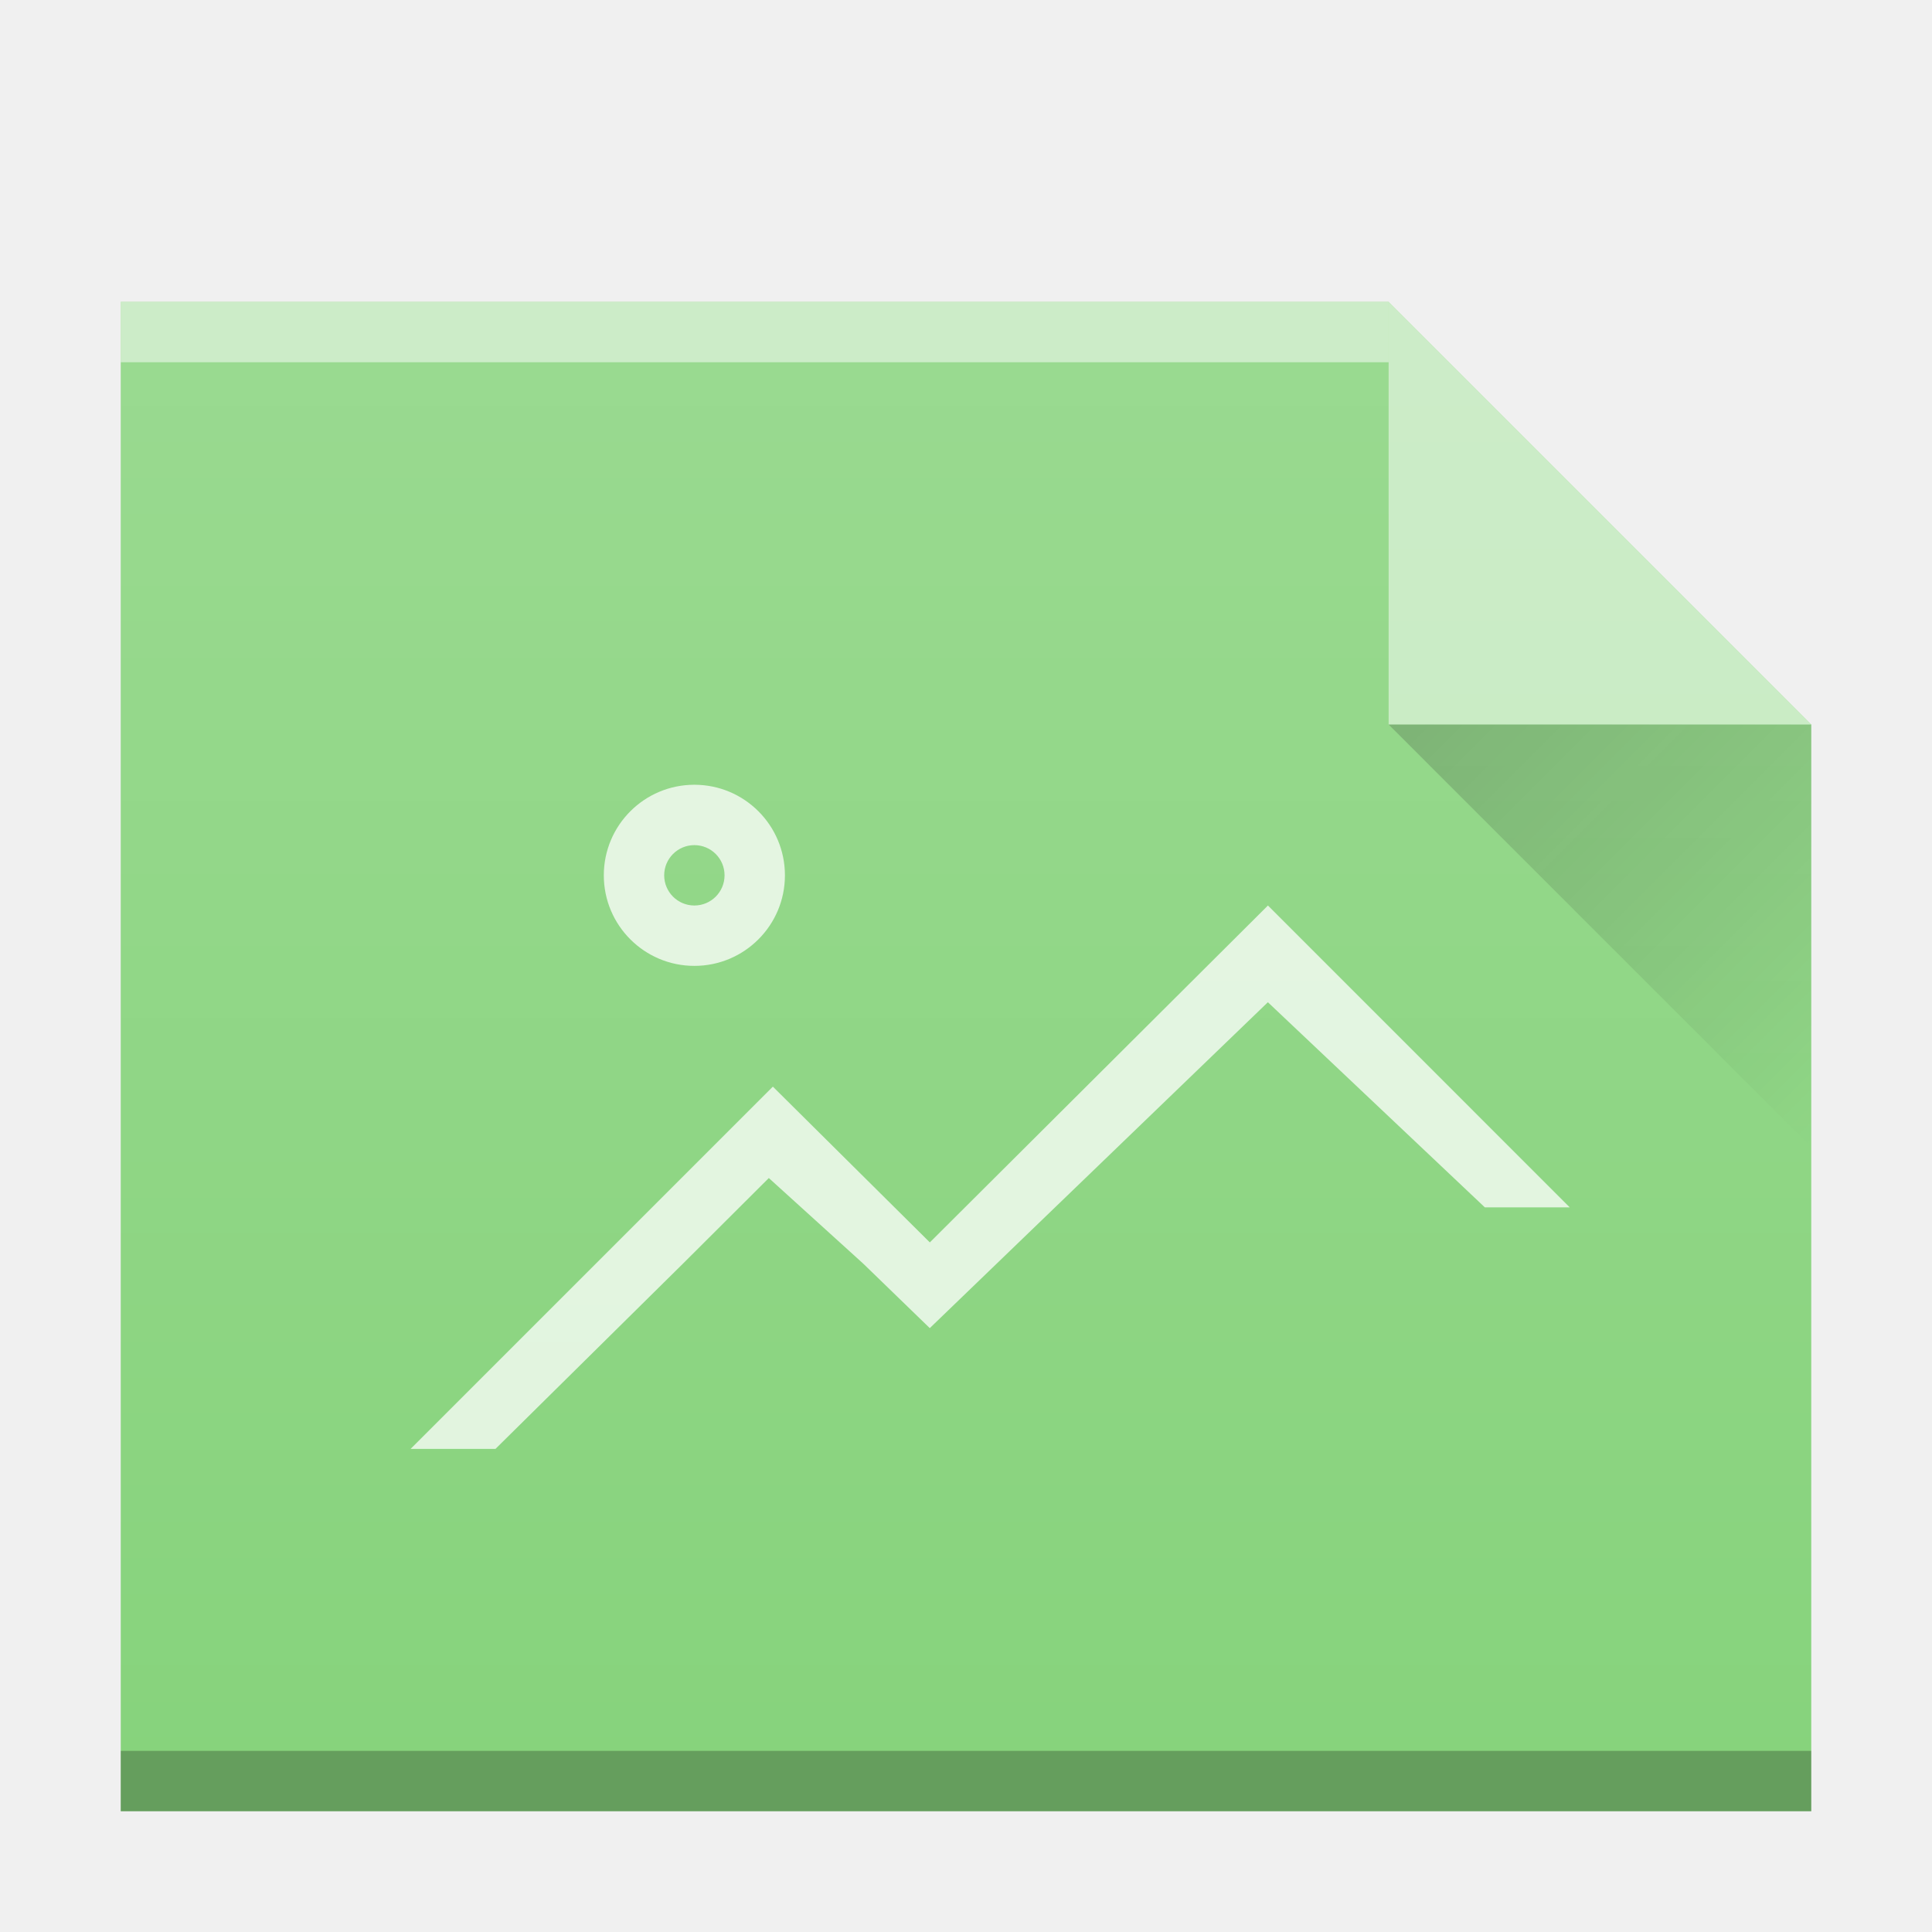
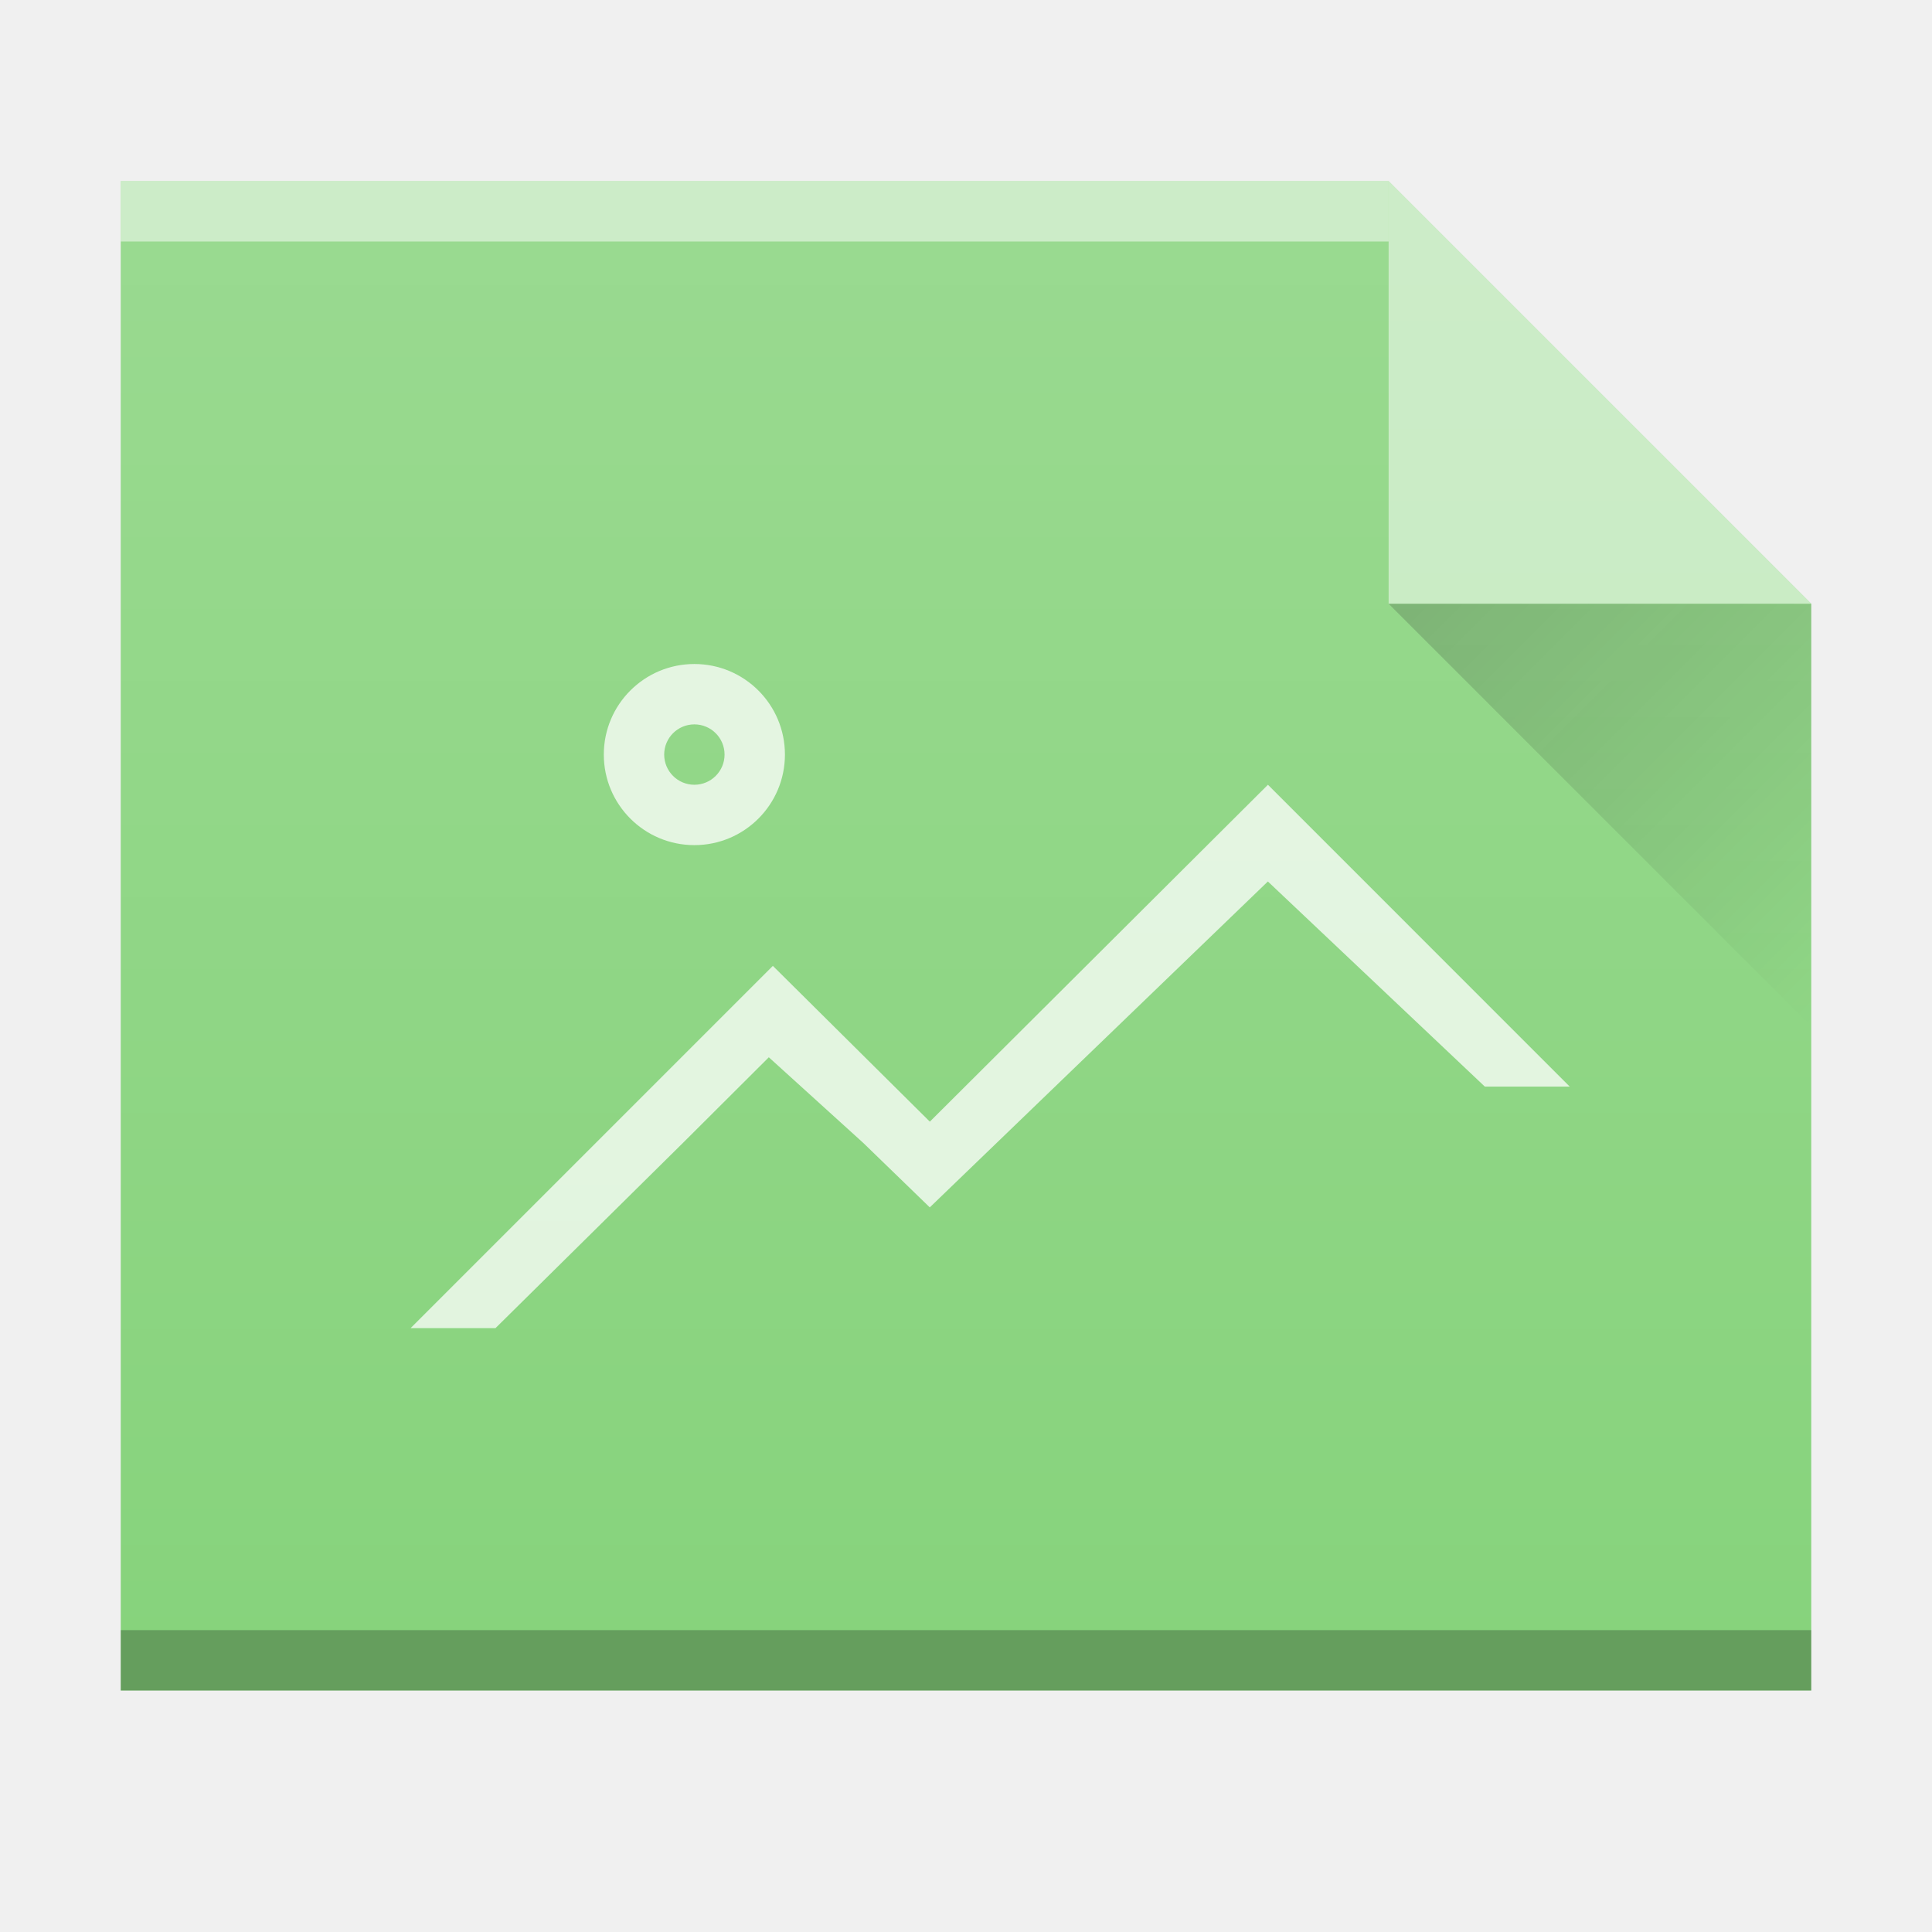
<svg xmlns="http://www.w3.org/2000/svg" xmlns:xlink="http://www.w3.org/1999/xlink" width="32" height="32">
  <defs>
    <linearGradient id="a" y1="17" x1="47" y2="24" gradientUnits="userSpaceOnUse" x2="54" gradientTransform="translate(360.57 510.8)">
      <stop stop-color="#060606" />
      <stop offset="1" stop-opacity="0" />
    </linearGradient>
    <linearGradient id="b" y1="392.36" y2="320.48" gradientUnits="userSpaceOnUse" x2="0" gradientTransform="matrix(.5 0 0 .42294 378.57 378.93)">
      <stop stop-color="#ffffff" stop-opacity="0" />
      <stop offset="1" stop-color="#ffffff" stop-opacity=".2" />
    </linearGradient>
    <path color-rendering="auto" color-interpolation-filters="linearRGB" shape-rendering="auto" image-rendering="auto" text-rendering="auto" id="c" color-interpolation="sRGB" color="#000000" d="m386.57 545.8v-25h21l7 7v18h-7z" />
  </defs>
-   <g transform="translate(-384.57-515.8)">
+   <g transform="translate(-384.57 -517.8)">
    <use fill="#87d37c" xlink:href="#c" />
    <g fill-rule="evenodd">
      <path opacity=".5" fill="#ffffff" d="m414.57 527.8l-7-7v7z" />
      <path opacity=".2" fill="url(#a)" d="m407.57 527.8l7 7v-7z" />
    </g>
    <g color-rendering="auto" color-interpolation-filters="linearRGB" shape-rendering="auto" image-rendering="auto" text-rendering="auto" color-interpolation="sRGB" color="#000000">
      <rect opacity=".25" x="386.57" y="544.8" width="28" height="1" />
      <g fill="#ffffff">
        <rect opacity=".5" x="386.57" y="520.8" width="21" height="1" />
        <path opacity=".75" stroke-width="2" d="m396.071 528.798a1.5 1.5 0 0 0 -1.5 1.5 1.5 1.5 0 0 0 1.5 1.5 1.5 1.5 0 0 0 1.5 -1.5 1.5 1.5 0 0 0 -1.5 -1.5m0 1a.5 .5 0 0 1 .5 .5 .5 .5 0 0 1 -.5 .5 .5 .5 0 0 1 -.5 -.5 .5 .5 0 0 1 .5 -.5m9.5 1l-5.6 5.58-2.6-2.58-6 6h1.406l3.119-3.082 1.408-1.404 1.564 1.418 1.102 1.068 5.6-5.398 3.594 3.398h1.406z" />
      </g>
    </g>
    <use fill="url(#b)" xlink:href="#c" />
  </g>
</svg>
